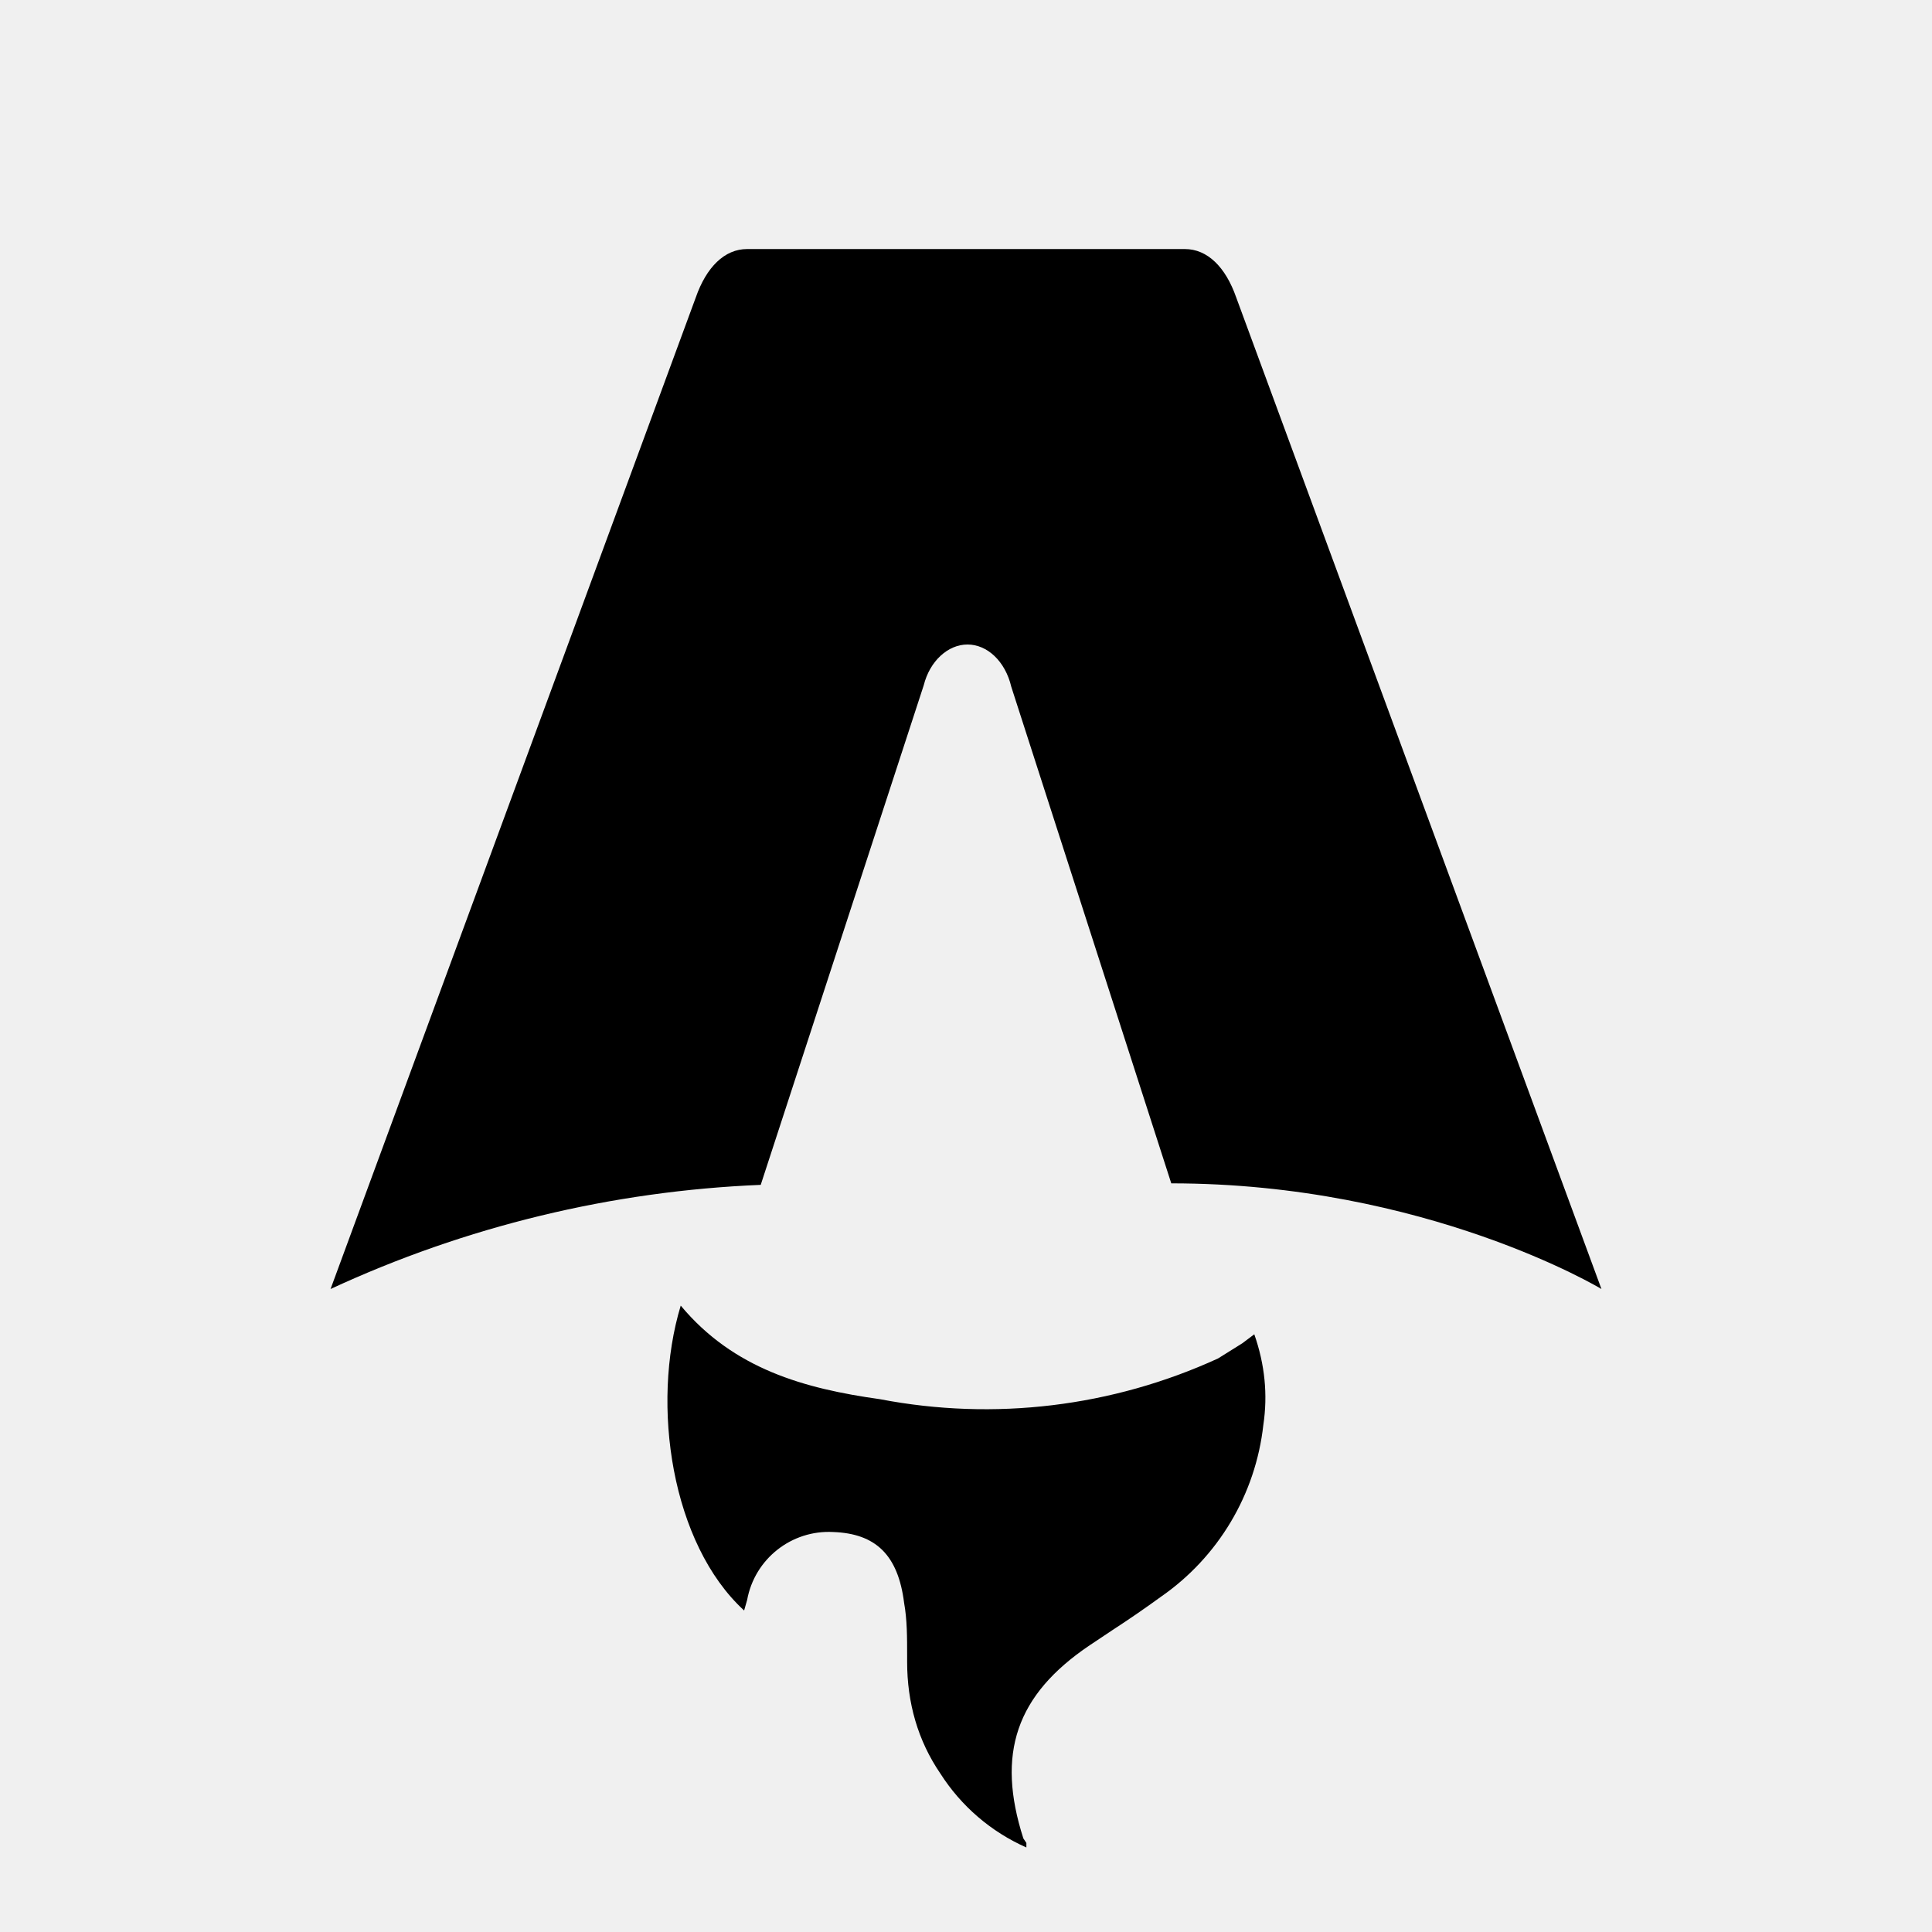
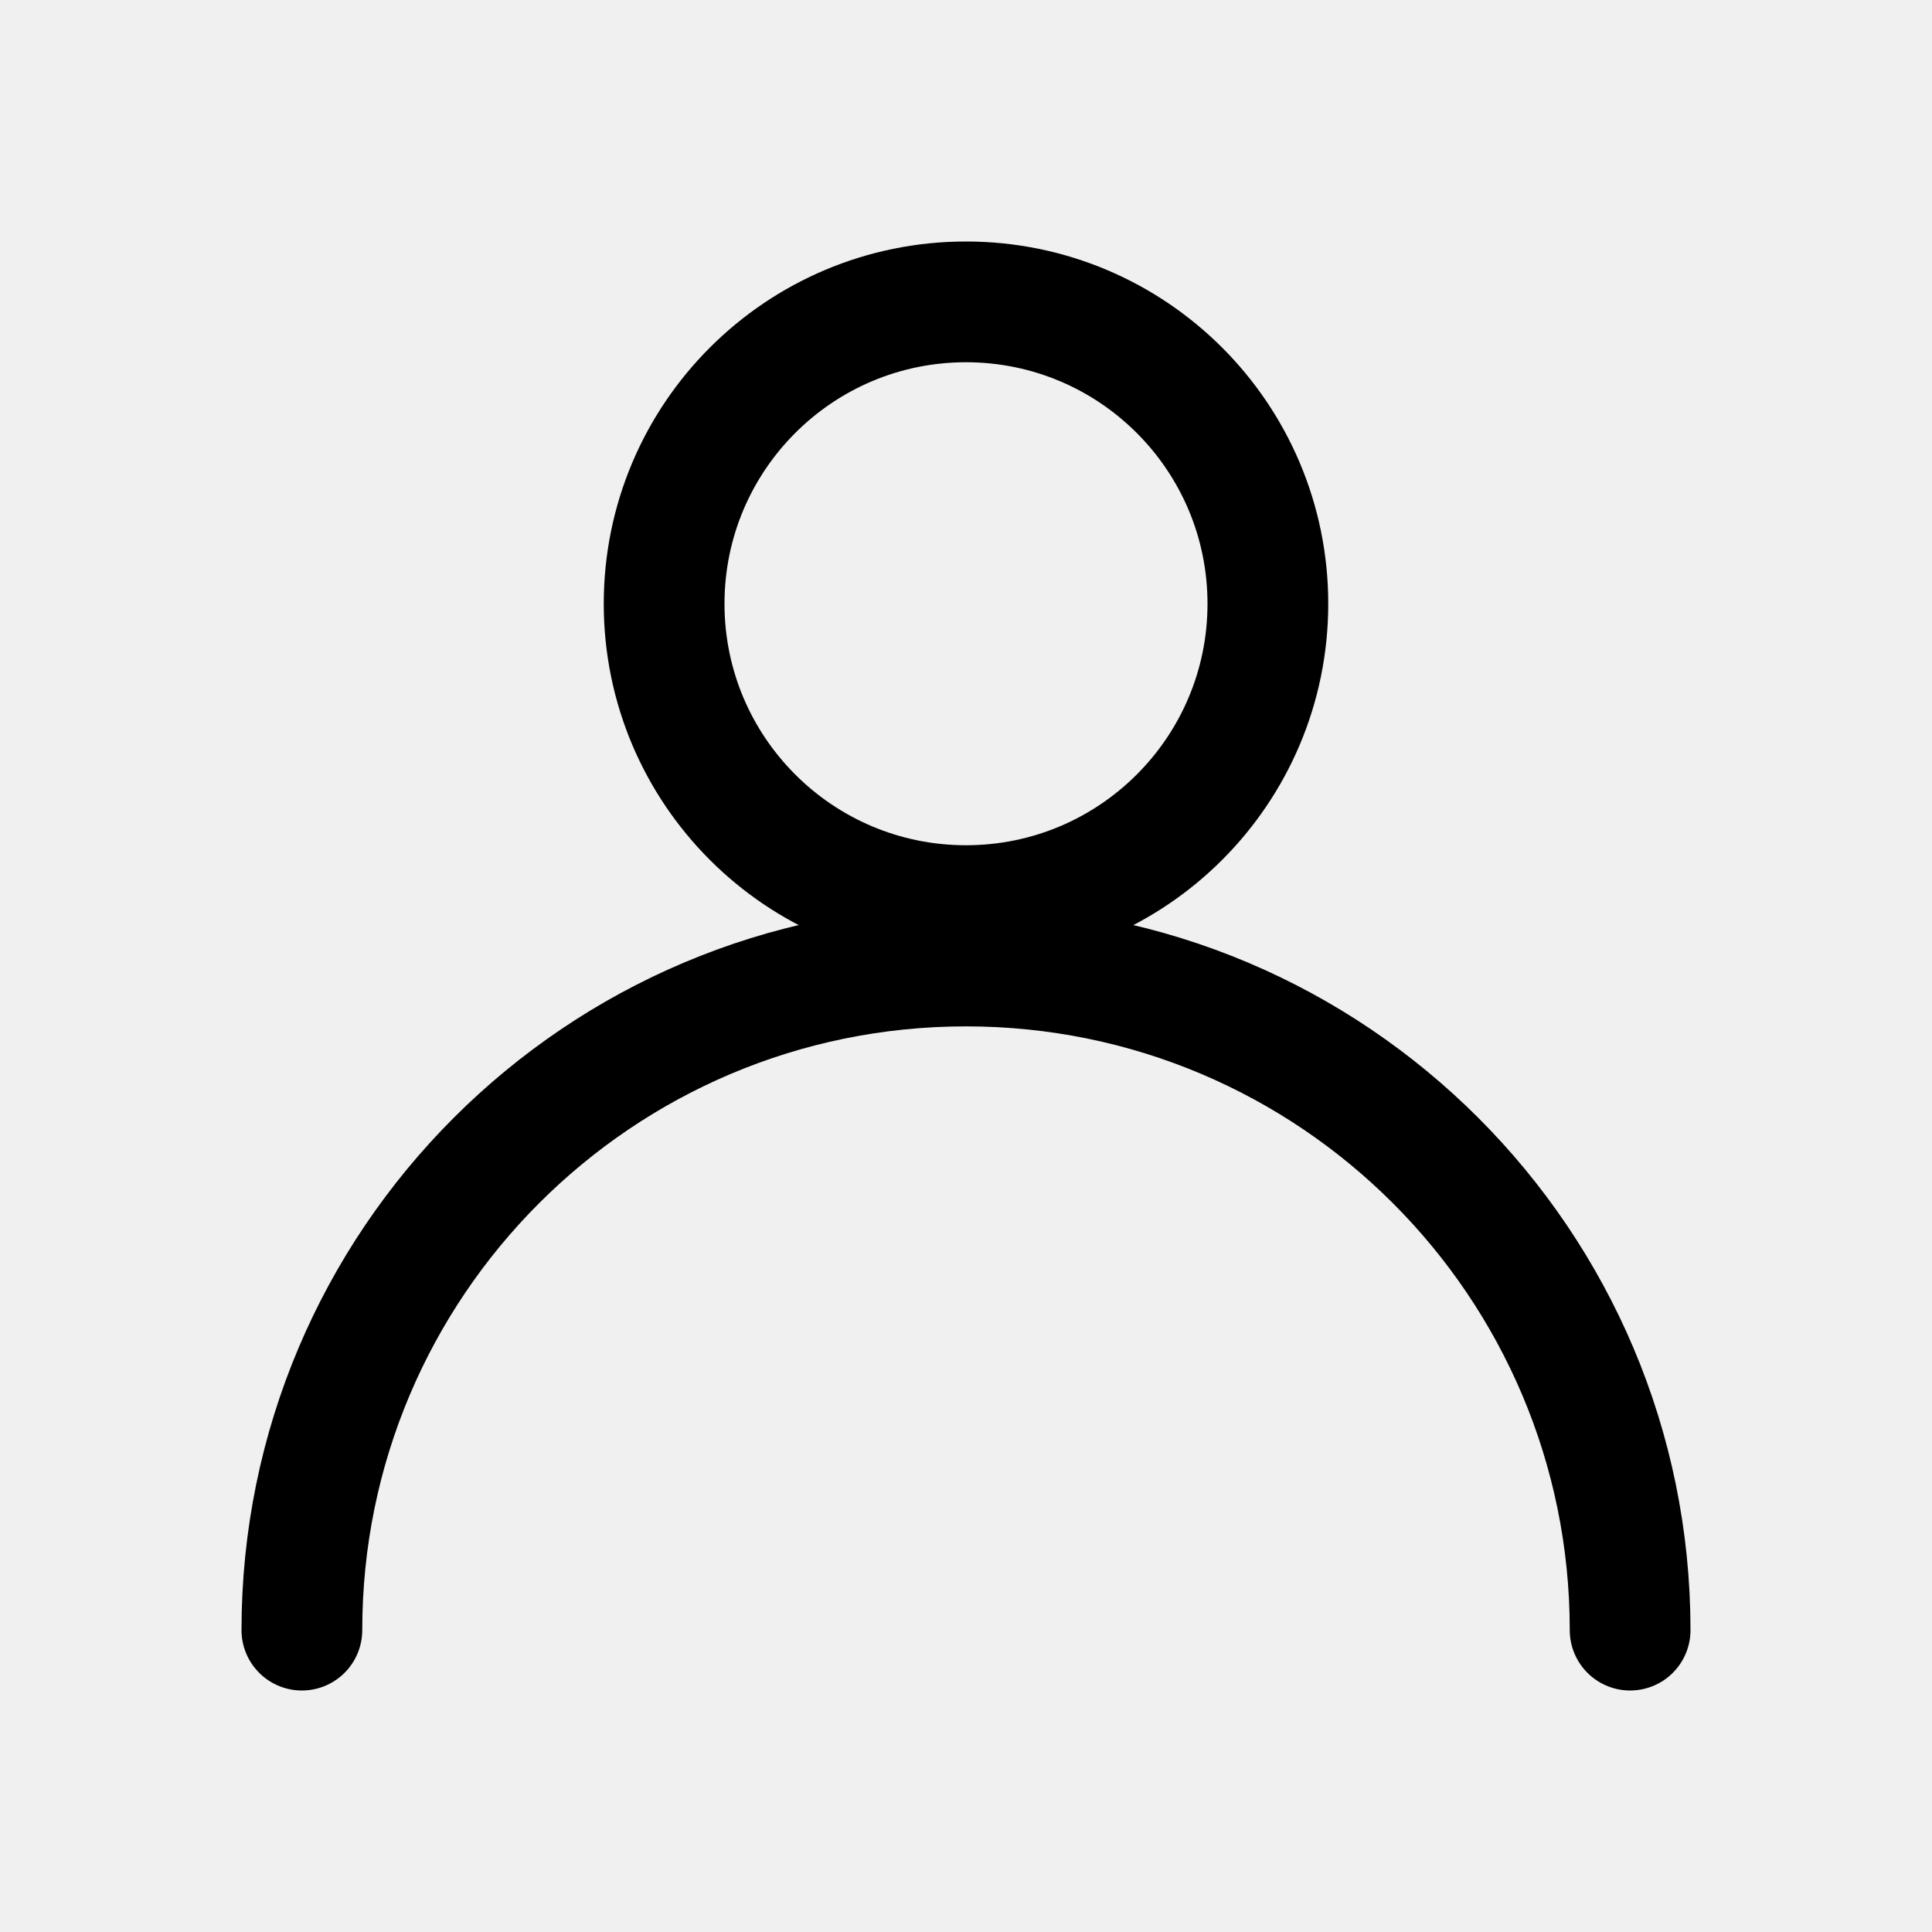
<svg xmlns="http://www.w3.org/2000/svg" fill="none" viewBox="0 0 128 128">
-   <path d="M50.4 78.5a75.1 75.1 0 0 0-28.5 6.9l24.2-65.7c.7-2 1.9-3.2 3.4-3.2h29c1.5 0 2.7 1.2 3.4 3.2l24.2 65.7s-11.6-7-28.5-7L67 45.5c-.4-1.7-1.6-2.8-2.9-2.8-1.3 0-2.5 1.1-2.9 2.7L50.4 78.5Zm-1.1 28.2Zm-4.2-20.2c-2 6.6-.6 15.8 4.2 20.2a17.5 17.5 0 0 1 .2-.7 5.5 5.5 0 0 1 5.7-4.5c2.8.1 4.3 1.5 4.7 4.7.2 1.1.2 2.3.2 3.5v.4c0 2.7.7 5.2 2.2 7.4a13 13 0 0 0 5.7 4.9v-.3l-.2-.3c-1.8-5.6-.5-9.5 4.4-12.8l1.5-1a73 73 0 0 0 3.2-2.2 16 16 0 0 0 6.8-11.4c.3-2 .1-4-.6-6l-.8.6-1.6 1a37 37 0 0 1-22.4 2.7c-5-.7-9.7-2-13.2-6.2Z" />
+   <circle cx="64" cy="40" r="20" stroke="currentColor" stroke-width="8" fill="none" />
+   <path d="M20 108c0-24.3 19.7-44 44-44s44 19.7 44 44" stroke="currentColor" stroke-width="8" fill="none" stroke-linecap="round" />
  <style>
-         path { fill: #000; }
+         circle, path {
+             color: #000;
+         }
        @media (prefers-color-scheme: dark) {
-             path { fill: #FFF; }
+             circle, path {
+                 color: #FFF;
+             }
        }
    </style>
</svg>
